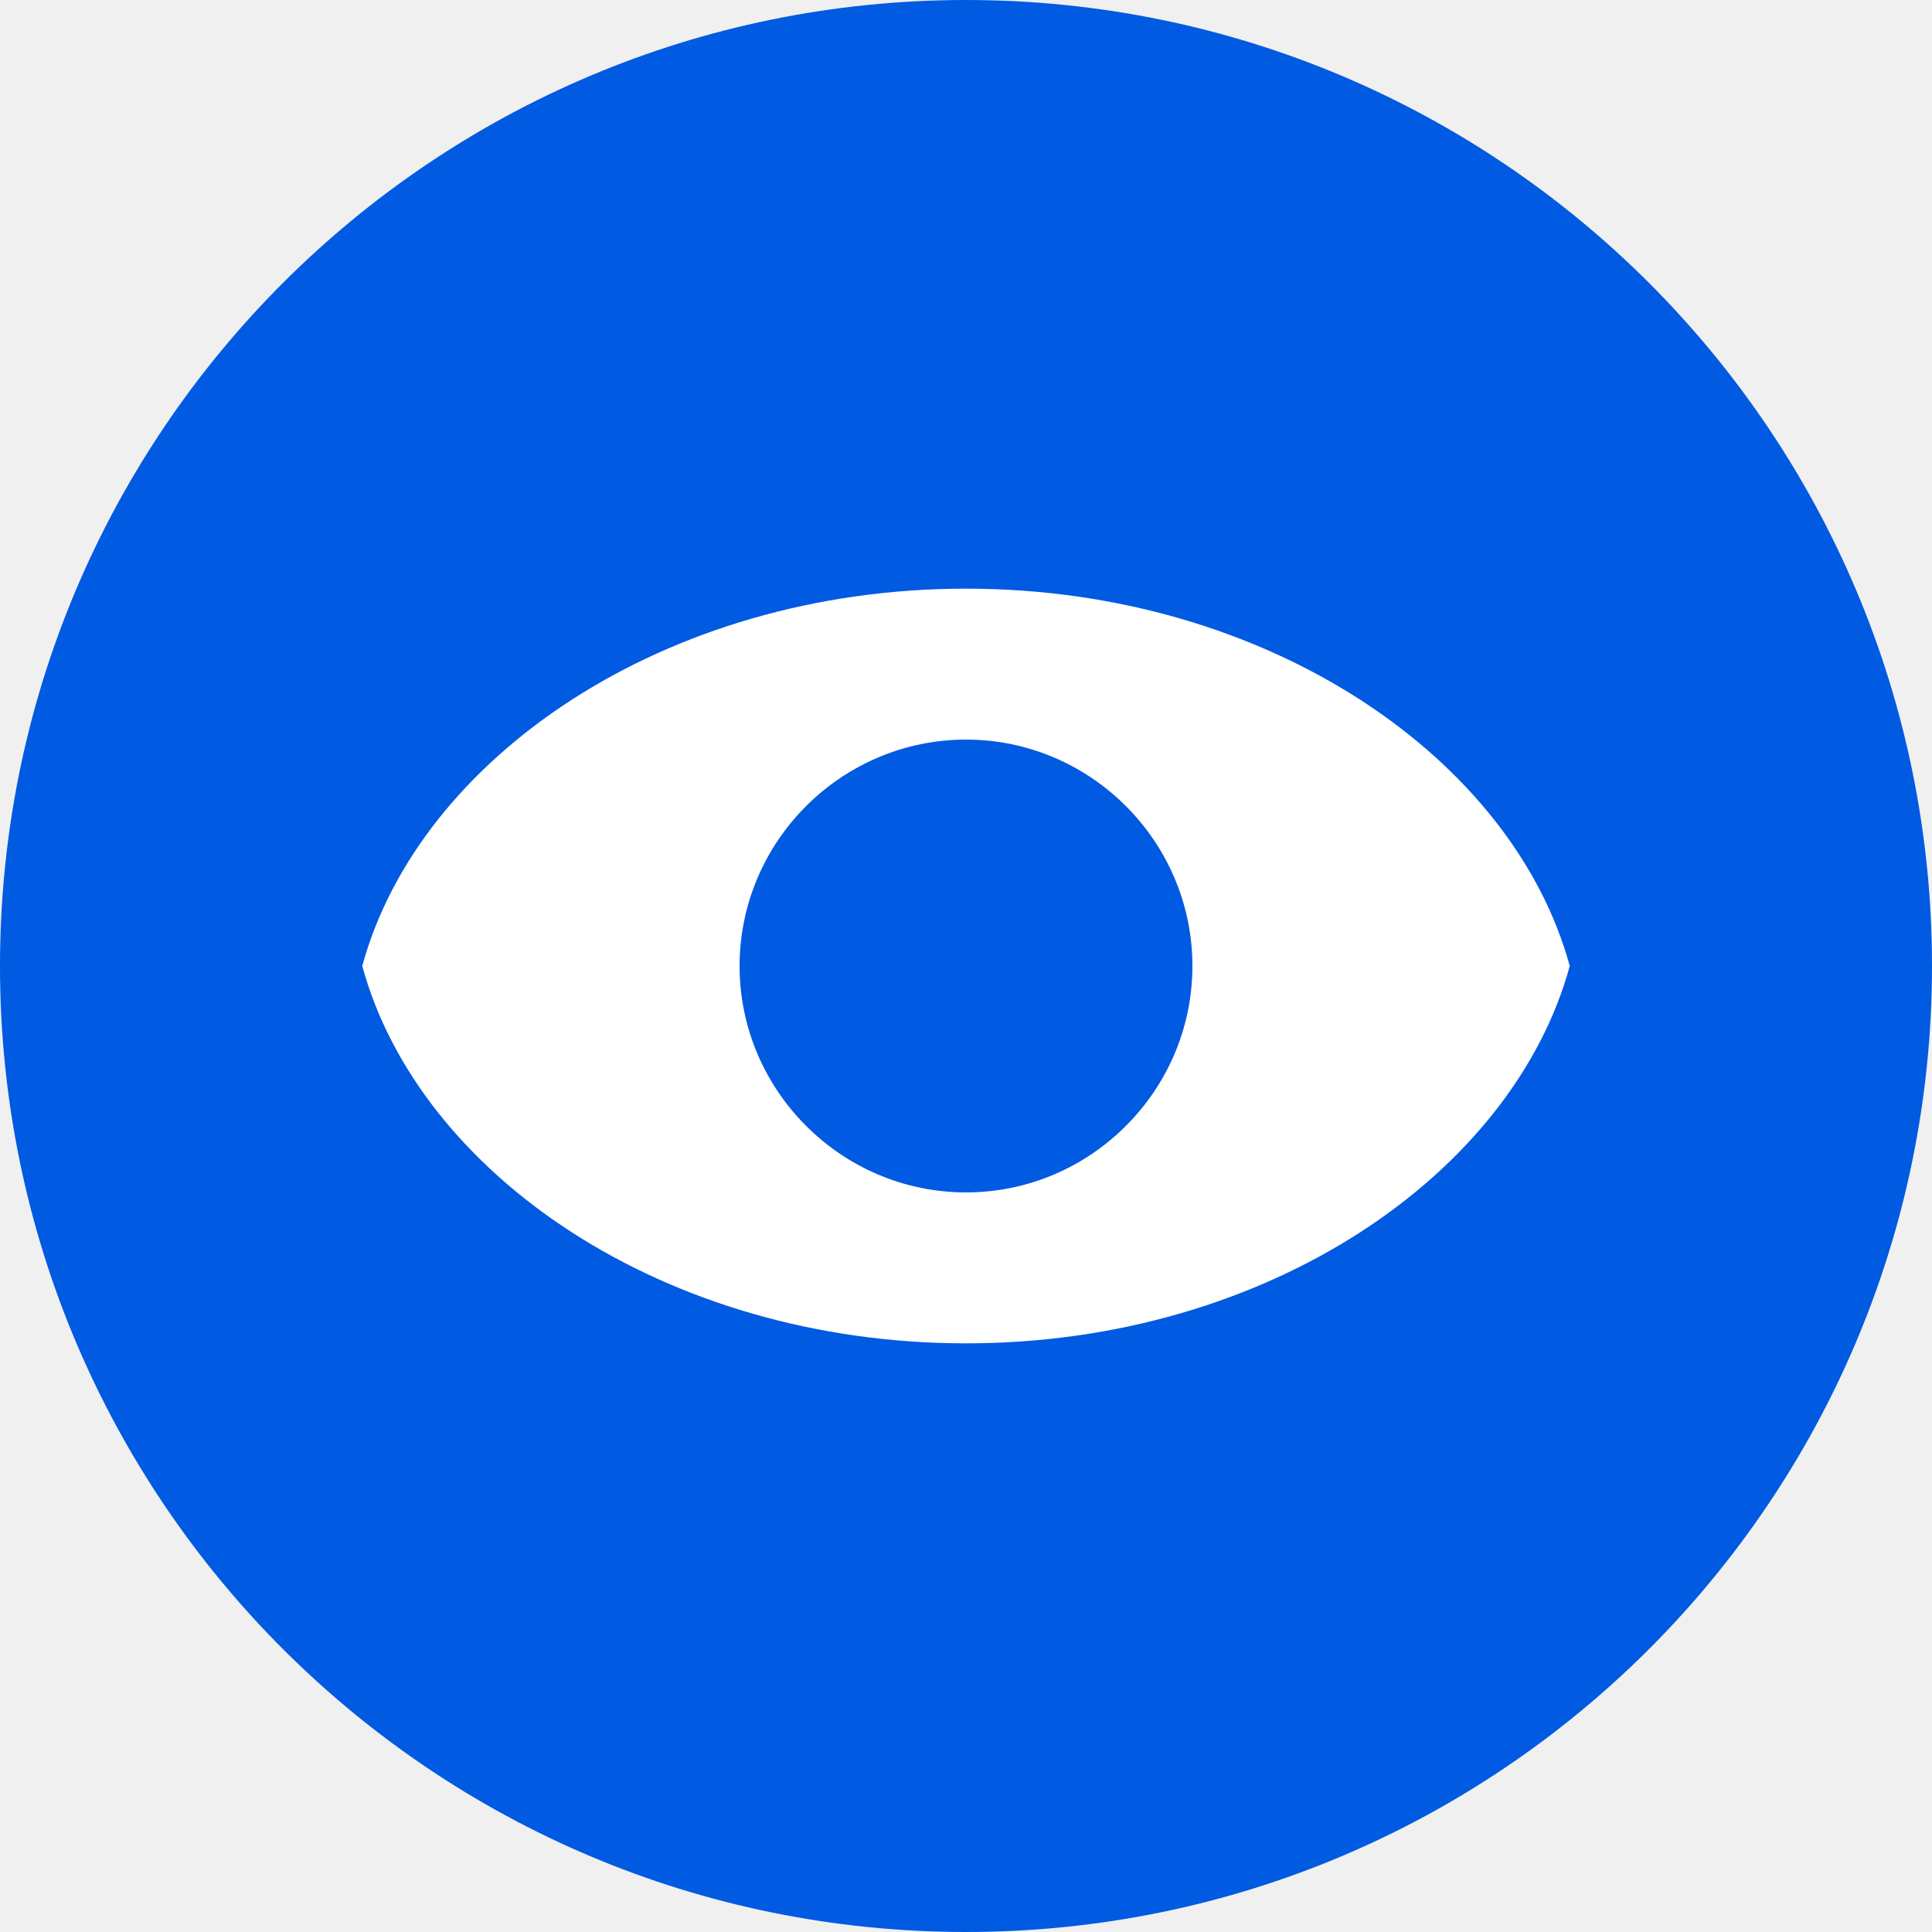
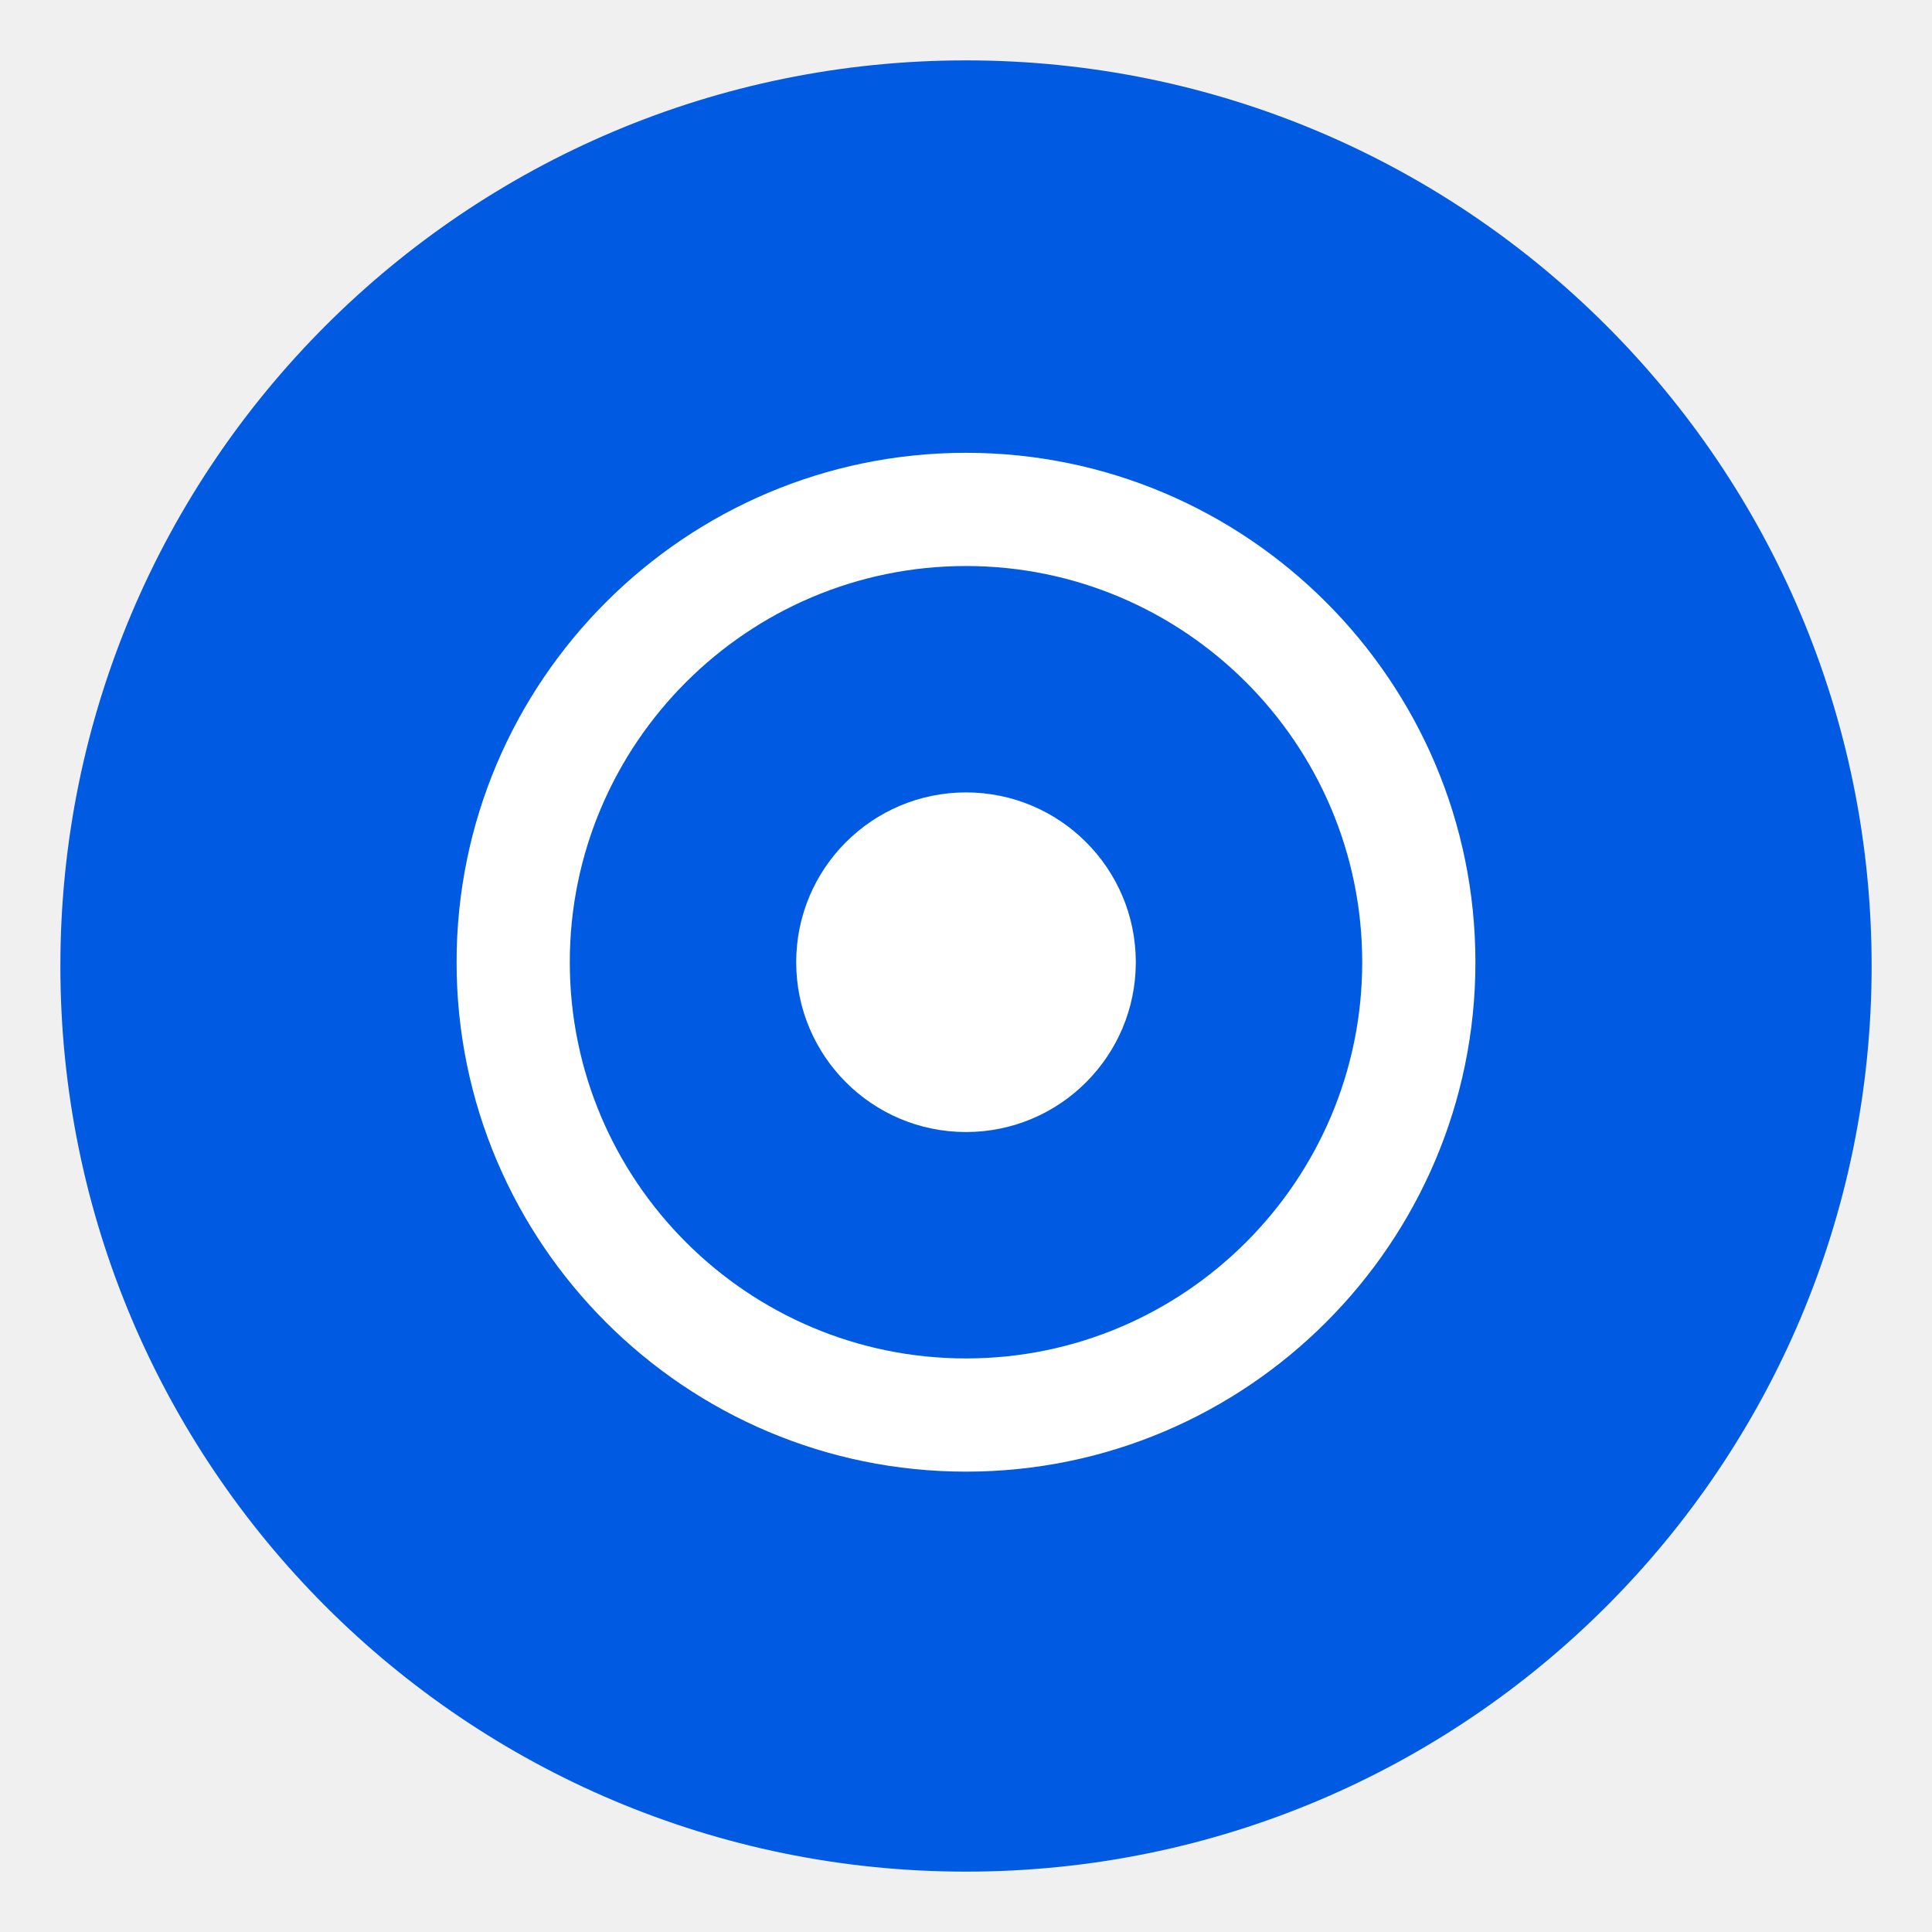
- <svg xmlns="http://www.w3.org/2000/svg" viewBox="0 0 512 512">
-   <circle cx="256" cy="256" r="256" fill="#005ae2" />
-   <path fill="#ffffff" d="M256,156c-80,0-145,45-160,100c15,55,80,100,160,100s145-45,160-100C401,201,336,156,256,156z M256,316c-33,0-60-27-60-60s27-60,60-60s60,27,60,60S289,316,256,316z" />
-   <circle cx="256" cy="256" r="30" fill="#005ae2" />
+ <svg xmlns="http://www.w3.org/2000/svg" width="512" height="512" viewBox="0 0 512 512" version="1.1">
+   <circle cx="256" cy="256" r="240" fill="#005ae2" />
+   <path d="M256 120c-74.439 0-135 60.561-135 135s60.561 135 135 135 135-60.561 135-135S330.439 120 256 120zm0 240c-57.897 0-105-47.103-105-105s47.103-105 105-105 105 47.103 105 105-47.103 105-105 105z" fill="white" />
+   <circle cx="256" cy="255" r="45" fill="white" />
</svg>
